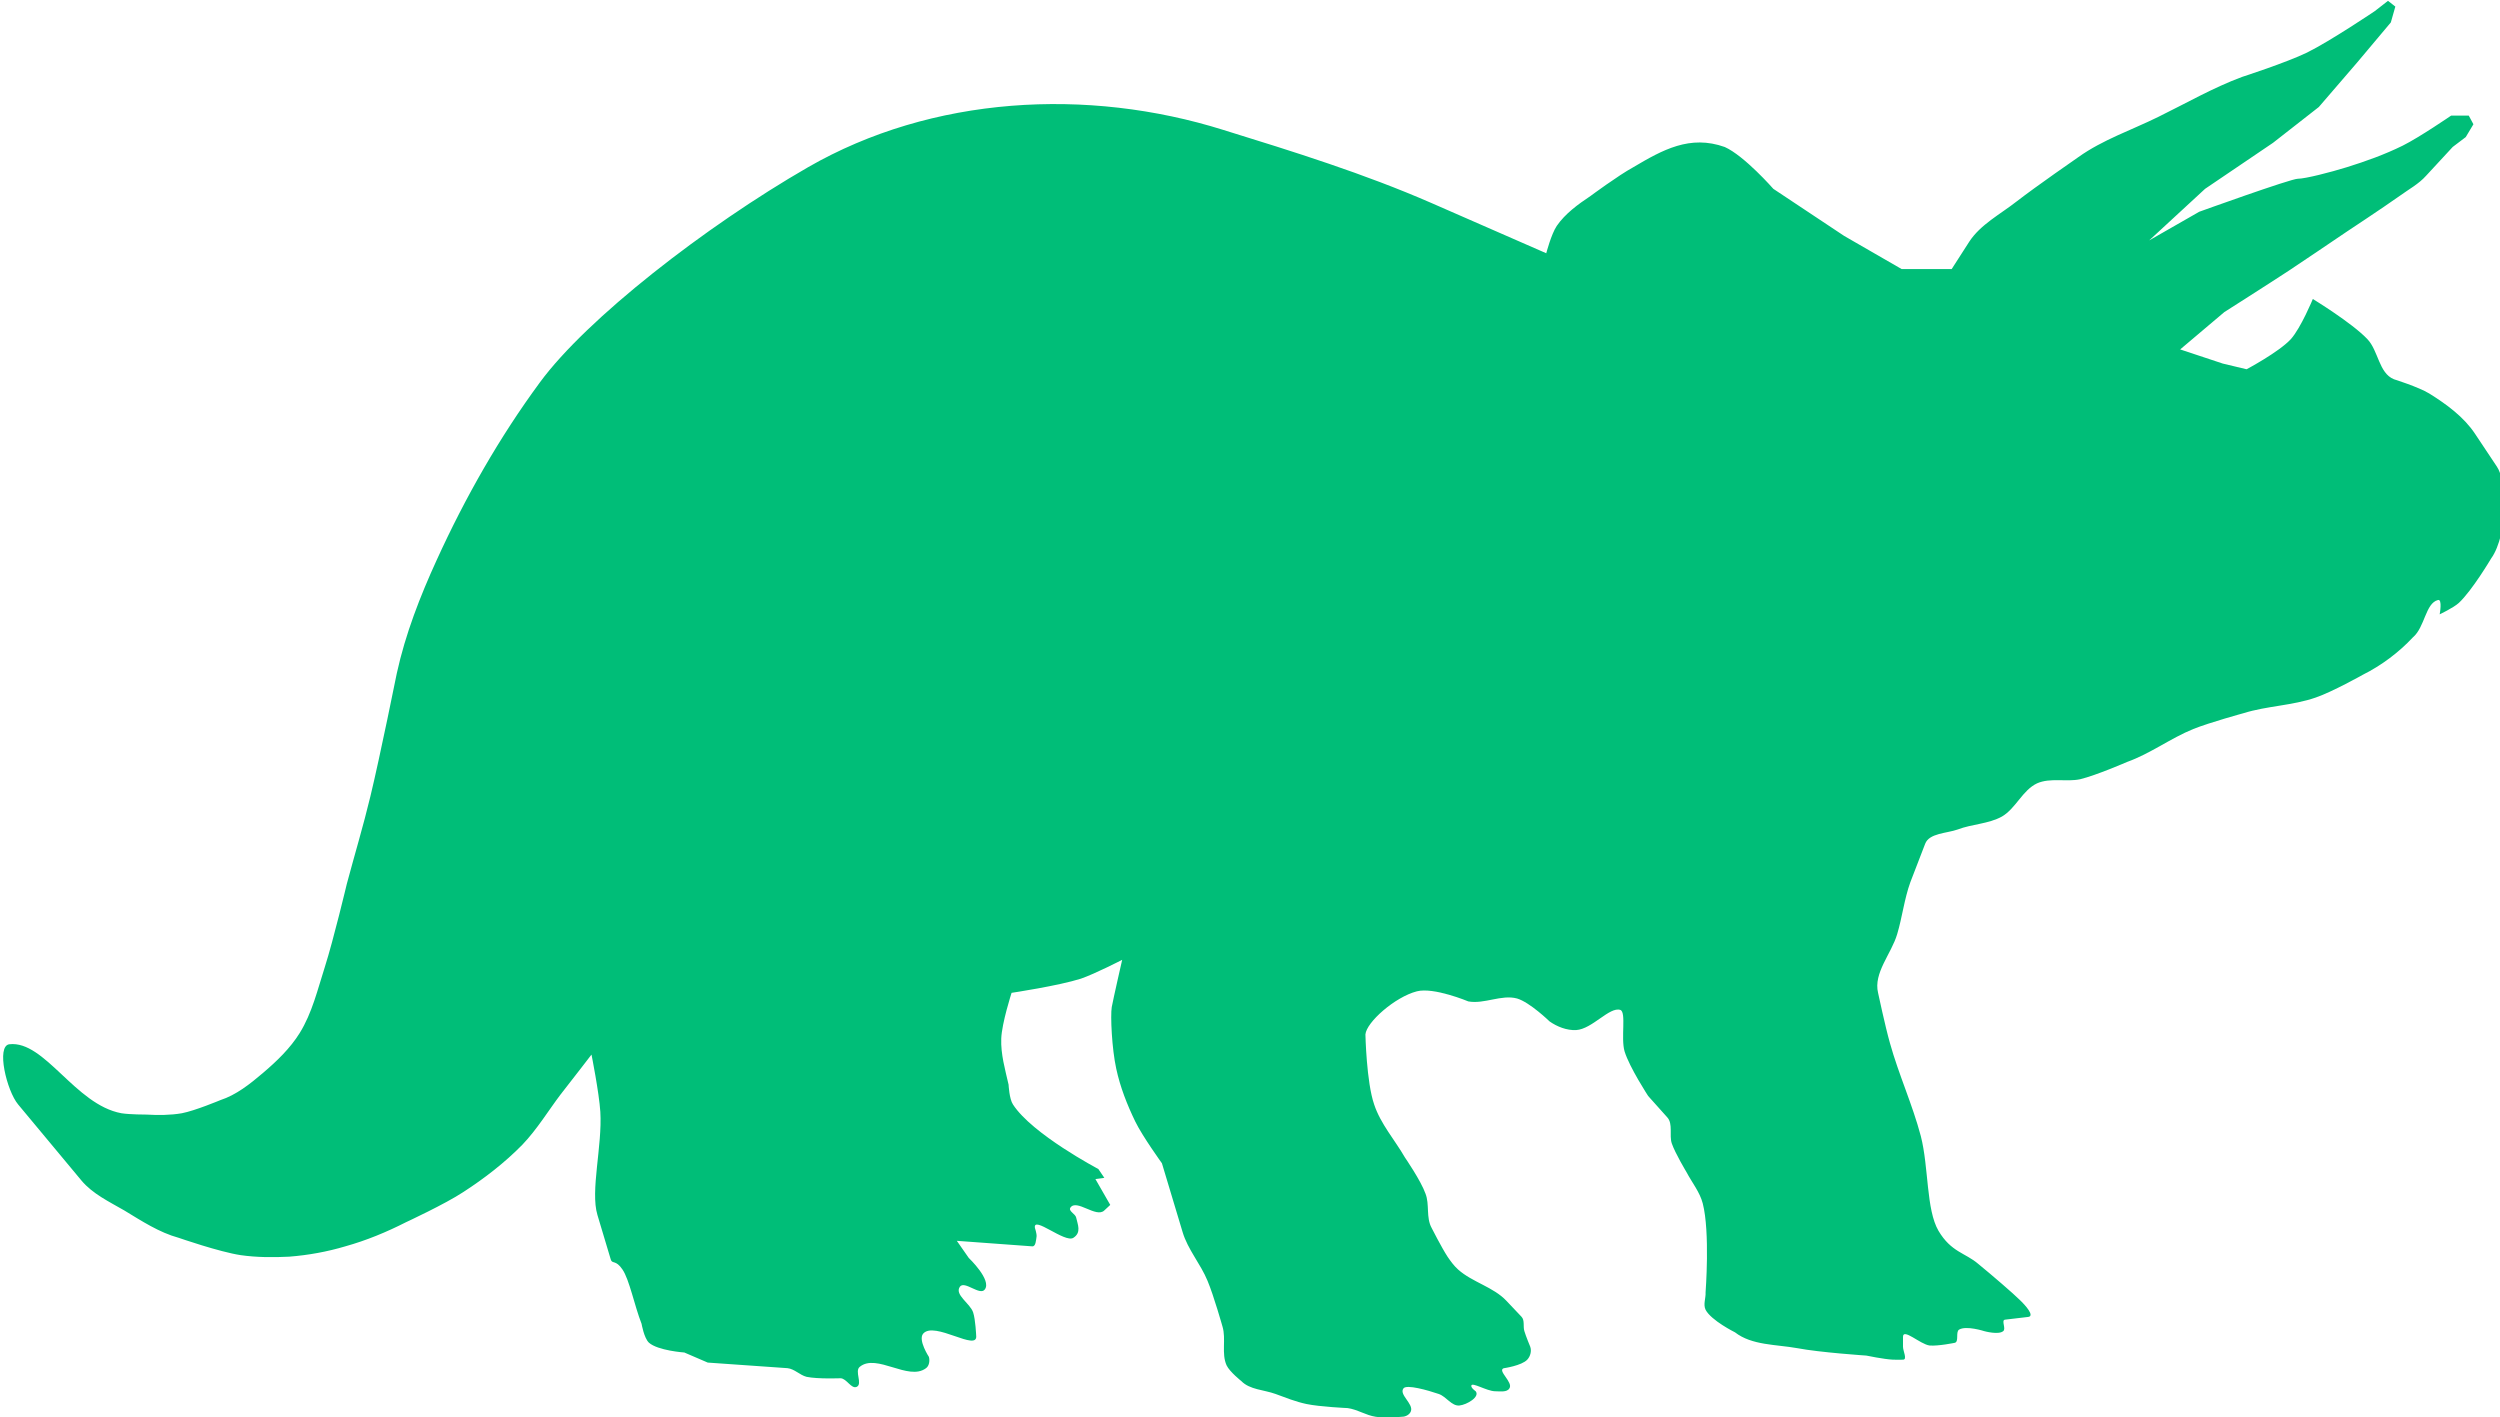
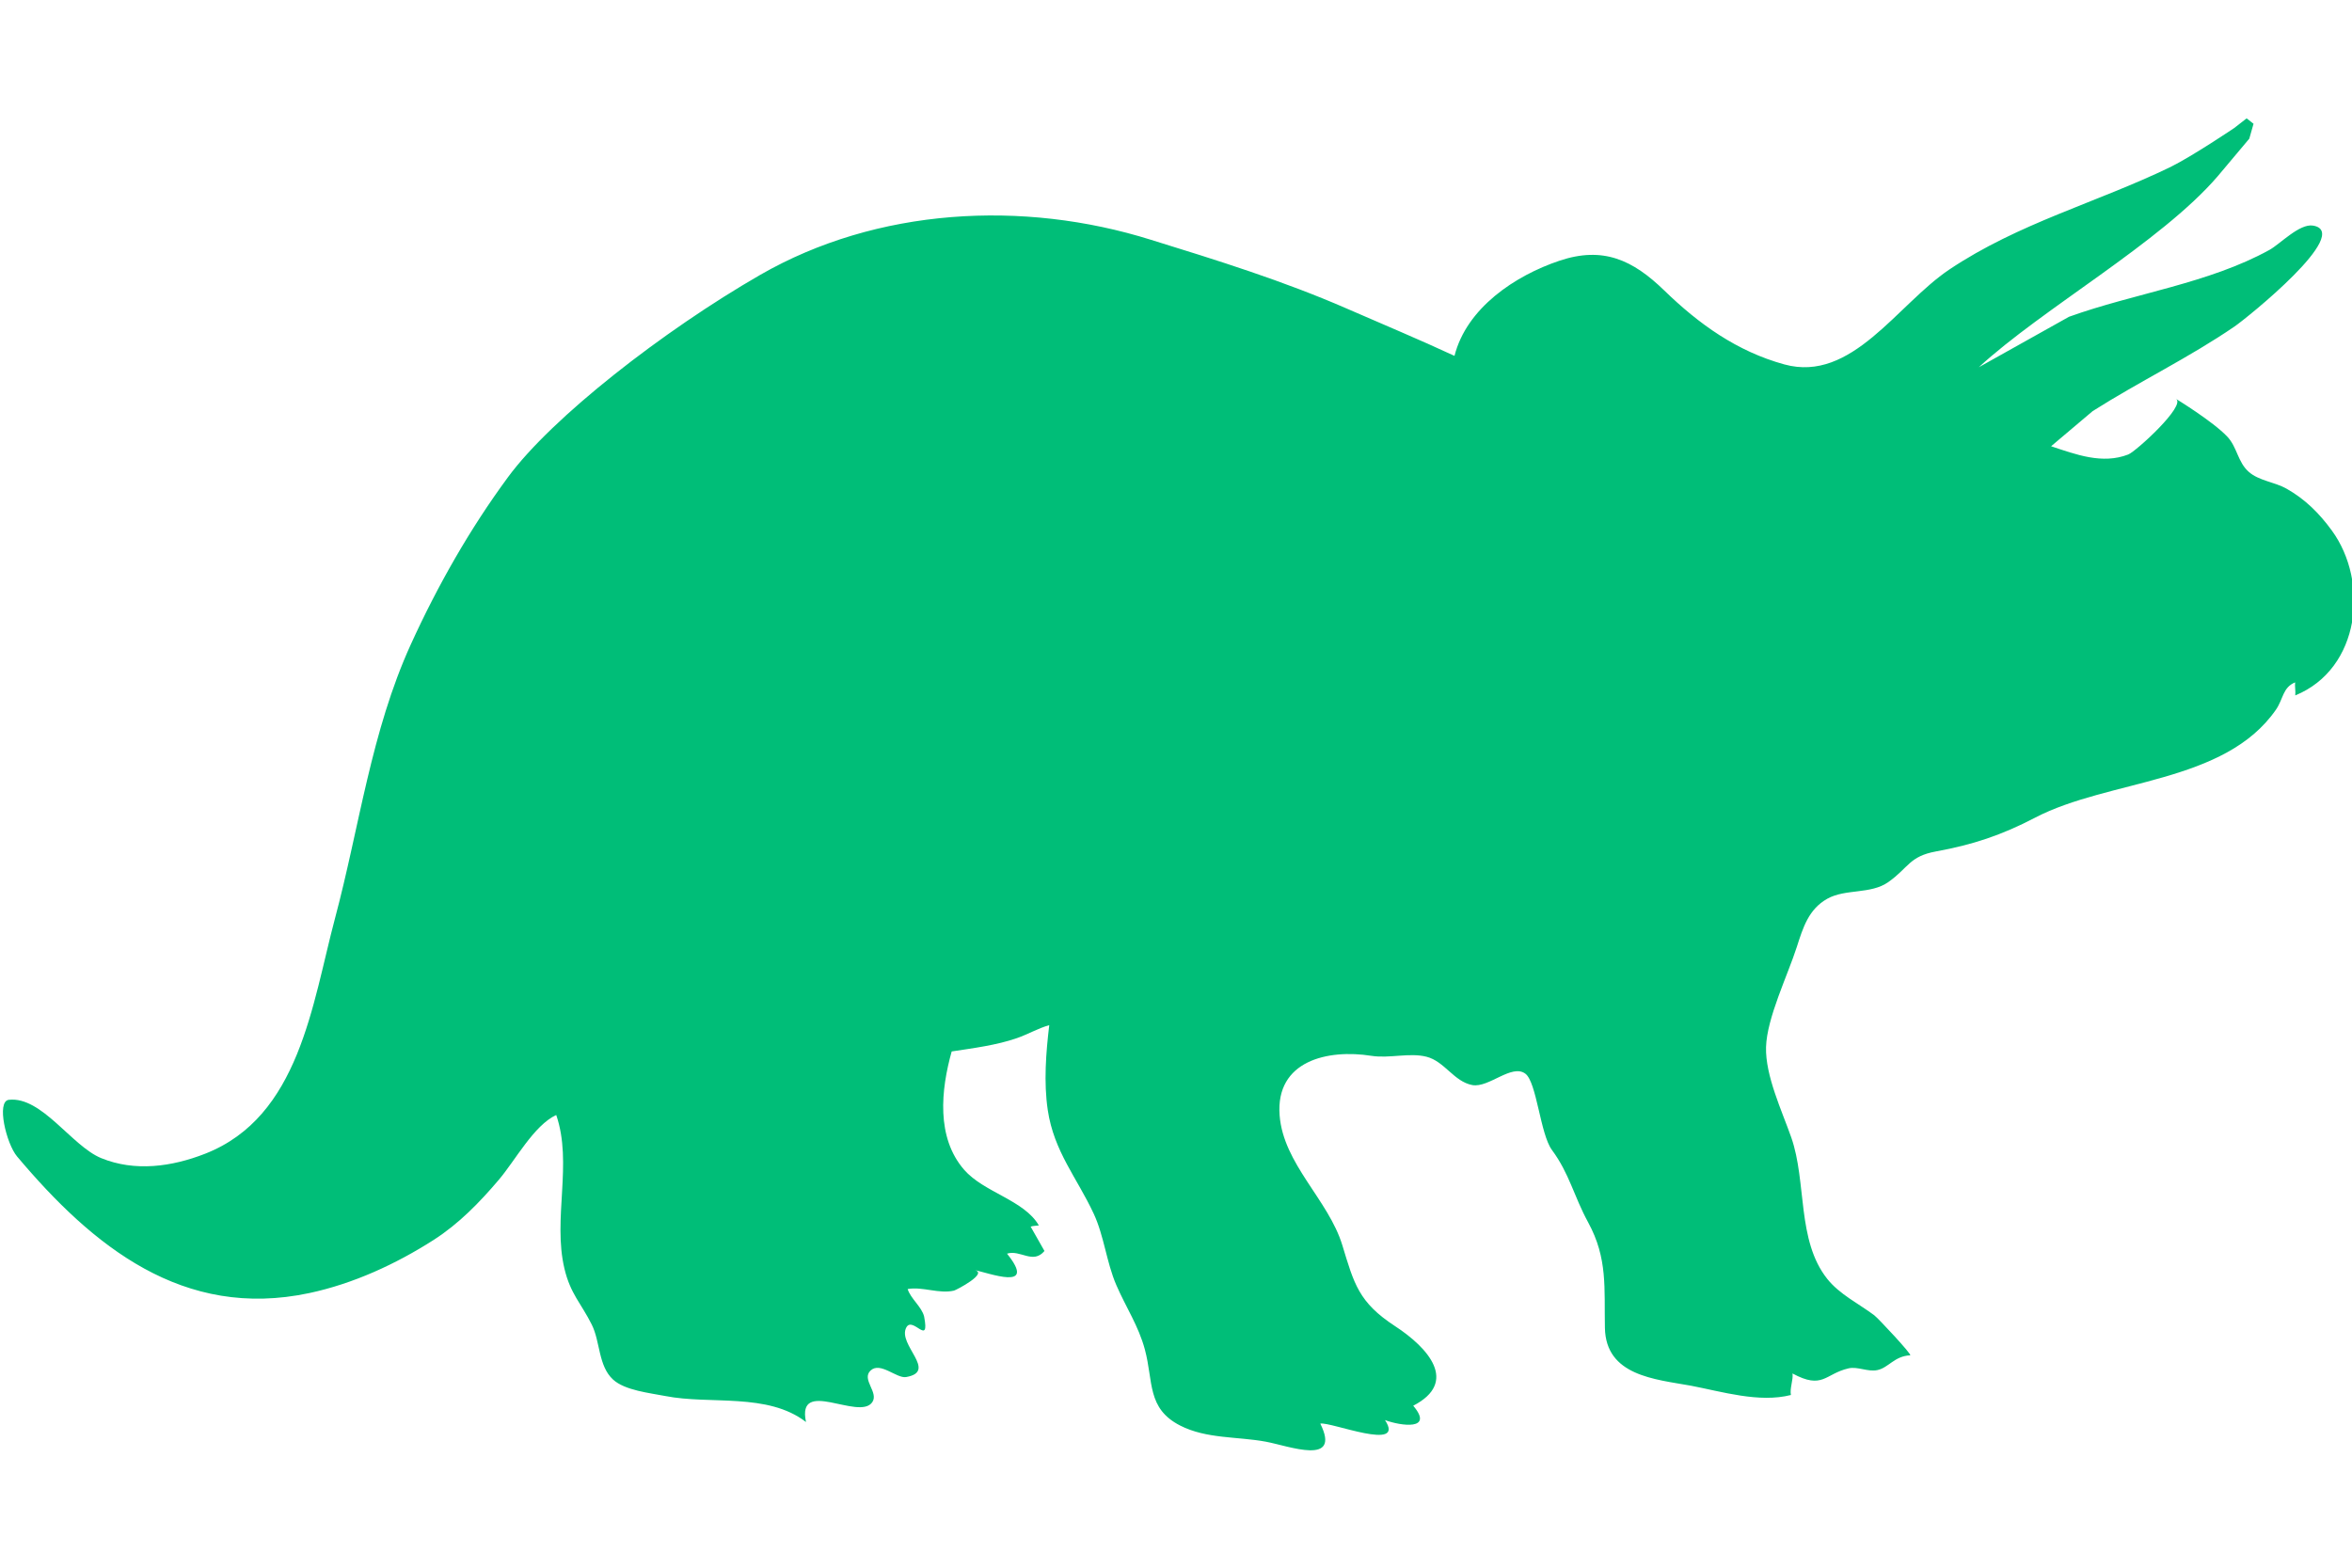
- <svg xmlns="http://www.w3.org/2000/svg" viewBox="0 0 30 17">
+ <svg xmlns="http://www.w3.org/2000/svg" version="1.1" viewBox="0 0 600 400">
  <g>
-     <path style="fill:#00be78;" d="M7.098,12.655c0,0,0.091,0.455,0.106,0.687c0.025,0.411-0.122,0.948-0.035,1.237   c0.086,0.287,0.16,0.534,0.16,0.534c0.017,0.059,0.059,0,0.14,0.12c0.084,0.122,0.145,0.437,0.23,0.653c0,0,0.029,0.17,0.088,0.226   c0.108,0.096,0.425,0.118,0.425,0.118l0.281,0.121l0.957,0.067c0.084,0.009,0.147,0.083,0.229,0.104   c0.133,0.028,0.408,0.017,0.408,0.017c0.074,0.003,0.128,0.133,0.194,0.103c0.073-0.035-0.029-0.188,0.036-0.24   c0.202-0.166,0.584,0.174,0.794,0.017c0.041-0.028,0.048-0.093,0.036-0.136c0,0-0.132-0.201-0.07-0.278   c0.132-0.159,0.663,0.225,0.637,0.021c0,0-0.008-0.19-0.036-0.276c-0.036-0.111-0.228-0.213-0.159-0.31   c0.057-0.076,0.241,0.114,0.299,0.033c0.085-0.114-0.193-0.378-0.193-0.378l-0.143-0.205l0.903,0.066   c0.045,0.006,0.047-0.075,0.054-0.119c0.003-0.034-0.02-0.102-0.02-0.102c-0.025-0.153,0.359,0.184,0.461,0.119   c0.101-0.064,0.051-0.162,0.034-0.243c-0.008-0.044-0.095-0.077-0.07-0.118c0.073-0.112,0.311,0.128,0.408,0.032l0.071-0.066   l-0.178-0.31l0.107-0.015l-0.072-0.106c0,0-0.794-0.418-1.024-0.774c-0.045-0.066-0.053-0.238-0.053-0.238   c-0.042-0.184-0.095-0.366-0.088-0.553s0.124-0.549,0.124-0.549s0.562-0.084,0.832-0.17c0.173-0.06,0.495-0.226,0.495-0.226   s-0.106,0.464-0.125,0.567c-0.017,0.104,0.001,0.498,0.054,0.74c0.047,0.219,0.13,0.431,0.229,0.635   c0.087,0.178,0.319,0.499,0.319,0.499l0.248,0.825c0.062,0.21,0.216,0.382,0.3,0.587c0.074,0.176,0.179,0.548,0.179,0.548   c0.045,0.149-0.015,0.323,0.049,0.465c0.038,0.079,0.177,0.189,0.177,0.189c0.101,0.104,0.271,0.104,0.409,0.154   c0.12,0.044,0.244,0.094,0.372,0.121c0.161,0.034,0.494,0.049,0.494,0.049c0.115,0.015,0.221,0.087,0.336,0.104   c0.104,0.019,0.319,0,0.319,0c0.042,0,0.091-0.026,0.105-0.067c0.032-0.09-0.147-0.199-0.089-0.274   c0.038-0.049,0.289,0.022,0.424,0.068c0.091,0.032,0.154,0.147,0.247,0.138c0.09-0.009,0.249-0.104,0.195-0.171   c0,0-0.059-0.041-0.052-0.068c0.008-0.044,0.184,0.065,0.282,0.068c0.059,0,0.146,0.016,0.175-0.035   c0.049-0.071-0.148-0.213-0.069-0.241c0,0,0.218-0.031,0.284-0.104c0.037-0.04,0.053-0.104,0.035-0.154   c0,0-0.053-0.127-0.071-0.189c-0.017-0.056,0.007-0.128-0.034-0.171l-0.179-0.189c-0.156-0.168-0.41-0.224-0.582-0.378   c-0.051-0.046-0.089-0.099-0.126-0.153c-0.073-0.112-0.191-0.345-0.191-0.345c-0.07-0.127-0.023-0.282-0.074-0.412   c-0.055-0.156-0.246-0.433-0.246-0.433c-0.122-0.212-0.293-0.404-0.37-0.637c-0.093-0.267-0.105-0.841-0.105-0.841   c0.012-0.146,0.354-0.449,0.617-0.517c0.203-0.053,0.618,0.121,0.618,0.121c0.192,0.035,0.398-0.086,0.585-0.035   c0.153,0.045,0.39,0.275,0.39,0.275c0.09,0.063,0.205,0.109,0.318,0.104c0.195-0.012,0.401-0.284,0.531-0.242   c0.074,0.026,0.004,0.339,0.051,0.498c0.059,0.192,0.283,0.535,0.283,0.535l0.23,0.257c0.07,0.078,0.021,0.212,0.053,0.311   c0.041,0.12,0.176,0.344,0.176,0.344c0.067,0.127,0.161,0.241,0.196,0.377c0.089,0.345,0.034,1.066,0.034,1.066   c0.004,0.071-0.031,0.145,0,0.21c0.067,0.129,0.353,0.271,0.353,0.271c0.202,0.157,0.491,0.144,0.747,0.19   c0.272,0.052,0.829,0.089,0.829,0.089s0.211,0.044,0.318,0.049c0.041,0.003,0.122,0,0.122,0c0.055,0,0-0.104,0-0.154   c0-0.041,0-0.12,0-0.12c0-0.109,0.207,0.09,0.319,0.104c0.103,0.009,0.301-0.032,0.301-0.032c0.055-0.011,0.009-0.128,0.052-0.158   c0.085-0.053,0.304,0.018,0.304,0.018s0.17,0.047,0.226,0c0.039-0.028-0.027-0.132,0.022-0.138l0.28-0.033   c0.079-0.012-0.035-0.14-0.105-0.206c-0.071-0.071-0.327-0.292-0.497-0.431c-0.154-0.132-0.324-0.14-0.476-0.396   c-0.149-0.255-0.116-0.761-0.212-1.136c-0.1-0.379-0.266-0.74-0.371-1.118c-0.056-0.197-0.142-0.601-0.142-0.601   c-0.058-0.24,0.159-0.468,0.229-0.705c0.061-0.204,0.086-0.424,0.158-0.623l0.178-0.462c0.049-0.128,0.257-0.124,0.39-0.171   c0.171-0.066,0.37-0.066,0.532-0.156C24.19,9.701,24.27,9.482,24.445,9.4c0.158-0.07,0.349-0.014,0.516-0.049   c0.195-0.047,0.565-0.208,0.565-0.208c0.281-0.101,0.521-0.284,0.794-0.395c0.197-0.079,0.603-0.19,0.603-0.19   C27.204,8.47,27.51,8.468,27.79,8.37c0.197-0.067,0.566-0.274,0.566-0.274c0.223-0.112,0.43-0.267,0.598-0.447   C29.1,7.526,29.104,7.239,29.256,7.2c0.055-0.014,0.02,0.172,0.02,0.172s0.165-0.078,0.23-0.137   c0.161-0.15,0.388-0.534,0.388-0.534c0.104-0.141,0.158-0.43,0.142-0.5c-0.018-0.068,0.041-0.431-0.073-0.601l-0.263-0.395   c-0.134-0.202-0.342-0.354-0.549-0.483c-0.13-0.079-0.424-0.171-0.424-0.171c-0.182-0.074-0.185-0.342-0.319-0.482   c-0.186-0.196-0.654-0.481-0.654-0.481S27.612,3.933,27.49,4.07c-0.146,0.157-0.531,0.361-0.531,0.361l-0.285-0.068l-0.512-0.17   l0.53-0.448c0,0,0.521-0.331,0.777-0.499c0.232-0.154,0.462-0.311,0.692-0.466c0,0,0.426-0.281,0.635-0.429   c0.107-0.078,0.229-0.143,0.317-0.242l0.32-0.346l0.156-0.118l0.092-0.154l-0.056-0.104h-0.211c0,0-0.379,0.26-0.582,0.361   c-0.215,0.106-0.443,0.188-0.672,0.259c-0.193,0.06-0.497,0.138-0.586,0.138c-0.086,0-1.183,0.396-1.183,0.396L25.79,2.885   l0.671-0.619l0.815-0.552l0.55-0.43l0.459-0.533l0.405-0.482l0.054-0.19L28.656,0.01l-0.158,0.123c0,0-0.529,0.357-0.814,0.498   c-0.25,0.121-0.779,0.292-0.779,0.292c-0.35,0.13-0.673,0.317-1.006,0.48c-0.32,0.158-0.667,0.274-0.958,0.482   c0,0-0.502,0.347-0.741,0.532c-0.196,0.154-0.433,0.276-0.568,0.482L23.42,3.229h-0.6l-0.69-0.398l-0.85-0.565   c0,0-0.348-0.397-0.583-0.502c-0.418-0.149-0.745,0.034-1.098,0.243c-0.18,0.098-0.513,0.345-0.513,0.345   c-0.15,0.1-0.304,0.212-0.405,0.359c-0.066,0.098-0.126,0.328-0.126,0.328s-0.918-0.401-1.376-0.602   c-0.811-0.354-1.653-0.616-2.496-0.877c-1.637-0.514-3.499-0.409-4.987,0.447C8.46,2.719,7.039,3.827,6.48,4.587   C5.993,5.248,5.581,5.973,5.241,6.719c-0.2,0.437-0.376,0.889-0.479,1.359c0,0-0.199,0.988-0.317,1.477   c-0.085,0.354-0.189,0.699-0.283,1.051c0,0-0.16,0.672-0.264,0.998c-0.087,0.271-0.152,0.551-0.302,0.793   c-0.114,0.183-0.275,0.338-0.441,0.479C3,13.008,2.834,13.14,2.643,13.202c0,0-0.303,0.127-0.461,0.157   c-0.139,0.024-0.285,0.024-0.425,0.016c0,0-0.201,0-0.3-0.016c-0.557-0.103-0.919-0.875-1.344-0.828   c-0.162,0.018-0.033,0.559,0.105,0.723l0.76,0.913c0.133,0.159,0.333,0.254,0.513,0.358c0.208,0.126,0.419,0.265,0.654,0.329   c0,0,0.489,0.17,0.745,0.208c0.191,0.027,0.388,0.028,0.581,0.018c0.229-0.018,0.455-0.059,0.673-0.124   c0.251-0.07,0.495-0.171,0.727-0.289c0,0,0.472-0.219,0.688-0.362c0.255-0.165,0.499-0.354,0.708-0.567   c0.177-0.184,0.322-0.423,0.459-0.603C6.866,12.957,7.098,12.655,7.098,12.655z" />
+     <path fill="#00BE78" d="M141.896,284.493c4.232,12.336-0.93,26.421,2.084,39.164c1.541,6.517,4.26,8.864,6.984,14.327   c2.181,4.374,1.64,10.532,5.424,14.013c3.031,2.788,9.438,3.434,13.335,4.202c11.471,2.261,26.049-0.951,35.89,6.634   c-2.438-11.461,13.505-0.27,16.881-5.027c1.787-2.519-2.844-5.841-0.395-8.123c2.475-2.307,6.657,2.092,9.043,1.678   c8.219-1.426-2.307-8.309,0.068-12.669c1.625-2.983,6.027,5.078,4.539-2.76c-0.589-2.485-3.455-4.585-4.206-7.03   c3.834-0.679,7.979,1.304,11.834,0.399c0.538-0.126,9.041-4.54,5.099-5.26c3.671,0.67,16.315,5.645,8.415-4.167   c3.399-1.079,6.611,2.804,9.555-0.68c-1.15-2.062-2.379-4.158-3.526-6.216c0.629-0.217,1.433-0.209,2.093-0.303   c-3.715-6.455-14.017-8.419-19.05-14.193c-7.185-8.244-5.935-20.409-3.185-30.201c5.468-0.837,11.391-1.577,16.647-3.402   c2.806-0.974,5.467-2.537,8.241-3.308c-0.838,6.984-1.433,14.596-0.378,21.669c1.58,10.598,7.468,17.286,11.73,26.459   c2.65,5.703,3.245,12.375,5.743,18.161c2.471,5.725,5.674,10.415,7.302,16.483c2.192,8.177,0.48,15.02,8.979,19.38   c6.726,3.45,14.654,2.781,21.896,4.132c5.9,1.1,19.284,6.278,13.873-4.613c2.556-0.561,21.914,7.326,16.502-0.905   c4.035,1.504,12.583,2.701,7.204-3.664c11.651-6.02,3.824-14.781-4.638-20.306c-9.321-6.086-10.455-10.838-13.445-20.639   c-3.545-11.622-15.048-20.696-16.002-33.158c-1.064-13.905,12.257-16.941,23.414-15.173c4.56,0.723,9.741-0.875,14.075,0.236   c4.612,1.182,6.976,6.345,11.677,7.228c4.228,0.75,10.022-5.486,13.512-2.917c2.921,2.15,3.795,15.422,6.8,19.489   c4.472,6.051,5.573,11.752,9.224,18.443c5.037,9.231,4.08,16.796,4.282,26.947c0.243,12.207,12.76,13.092,21.925,14.739   c7.948,1.519,17.42,4.443,25.522,2.376c-0.333-1.694,0.646-3.929,0.408-5.491c7.766,4.187,8.259,0.093,14.276-1.304   c2.352-0.546,4.927,0.959,7.384,0.437c2.869-0.611,4.331-3.575,8.358-3.769c0.641-0.031-8.16-9.472-9.187-10.238   c-3.977-2.968-8.832-5.314-11.976-9.274c-7.799-9.819-5.193-24.72-9.167-36.068c-2.36-6.74-6.647-15.762-6.439-23.067   c0.213-7.454,5.529-18.314,7.849-25.547c1.584-4.937,3.003-9.621,7.776-12.299c4.64-2.604,11.09-1.077,15.58-4.262   c5.2-3.689,5.33-6.563,12.159-7.81c9.356-1.708,16.705-4.138,25.292-8.622c18.779-9.804,48.34-8.639,61.428-27.557   c1.886-2.726,1.701-5.668,4.891-6.957c-0.131,0.935,0.157,2.259,0.031,3.327c16.683-6.819,18.848-29.027,9.338-42.064   c-3.217-4.41-6.805-8.001-11.614-10.712c-2.965-1.672-6.975-1.976-9.573-4.257c-2.851-2.503-2.957-6.345-5.518-9.022   c-3.71-3.909-13.029-9.589-13.08-9.62c2.717,1.655-10.186,13.434-12.166,14.204c-6.588,2.564-13.352-0.005-19.674-2.105   c0,0,10.6-8.96,10.6-8.96c11.867-7.539,24.592-13.645,36.204-21.599c3.164-2.167,30.297-24.005,20.03-25.738   c-3.453-0.583-8.411,4.697-11.134,6.202c-15.509,8.569-34.473,11.064-51.12,17.055c0,0-23.02,12.88-23.019,12.879   C521.006,78.75,551.187,61.872,565.7,45.02l8.1-9.64l1.08-3.8l-1.76-1.38l-3.16,2.46c0,0-10.58,7.14-16.28,9.96   c-18.815,9.106-38.684,14.286-56.39,26.142c-13.301,8.906-24.858,28.961-42.096,24.222c-12.091-3.325-21.805-10.294-30.641-18.873   c-8.021-7.787-15.6-11.32-26.728-7.588c-11.349,3.806-23.694,12.068-26.78,24.28c-9.053-4.209-18.31-8.066-27.466-12.063   c-16.22-7.08-33.06-12.32-49.92-17.54c-32.74-10.28-69.98-8.18-99.74,8.94c-24.72,14.24-53.14,36.4-64.32,51.6   c-9.74,13.22-17.98,27.72-24.78,42.64c-10.154,22.28-13.101,46.472-19.356,69.931c-5.843,21.913-9.038,50.635-33.136,60.068   c-8.469,3.315-17.897,4.651-26.521,1.115c-7.529-3.087-15.154-15.803-23.548-14.874c-3.24,0.36-0.66,11.179,2.1,14.46   c19.311,22.954,42.373,41.689,74.517,34.857c11.199-2.38,22.142-7.403,31.776-13.583c6.428-4.124,11.701-9.558,16.614-15.348   C131.461,296.062,136.215,287.119,141.896,284.493z" />
  </g>
</svg>
